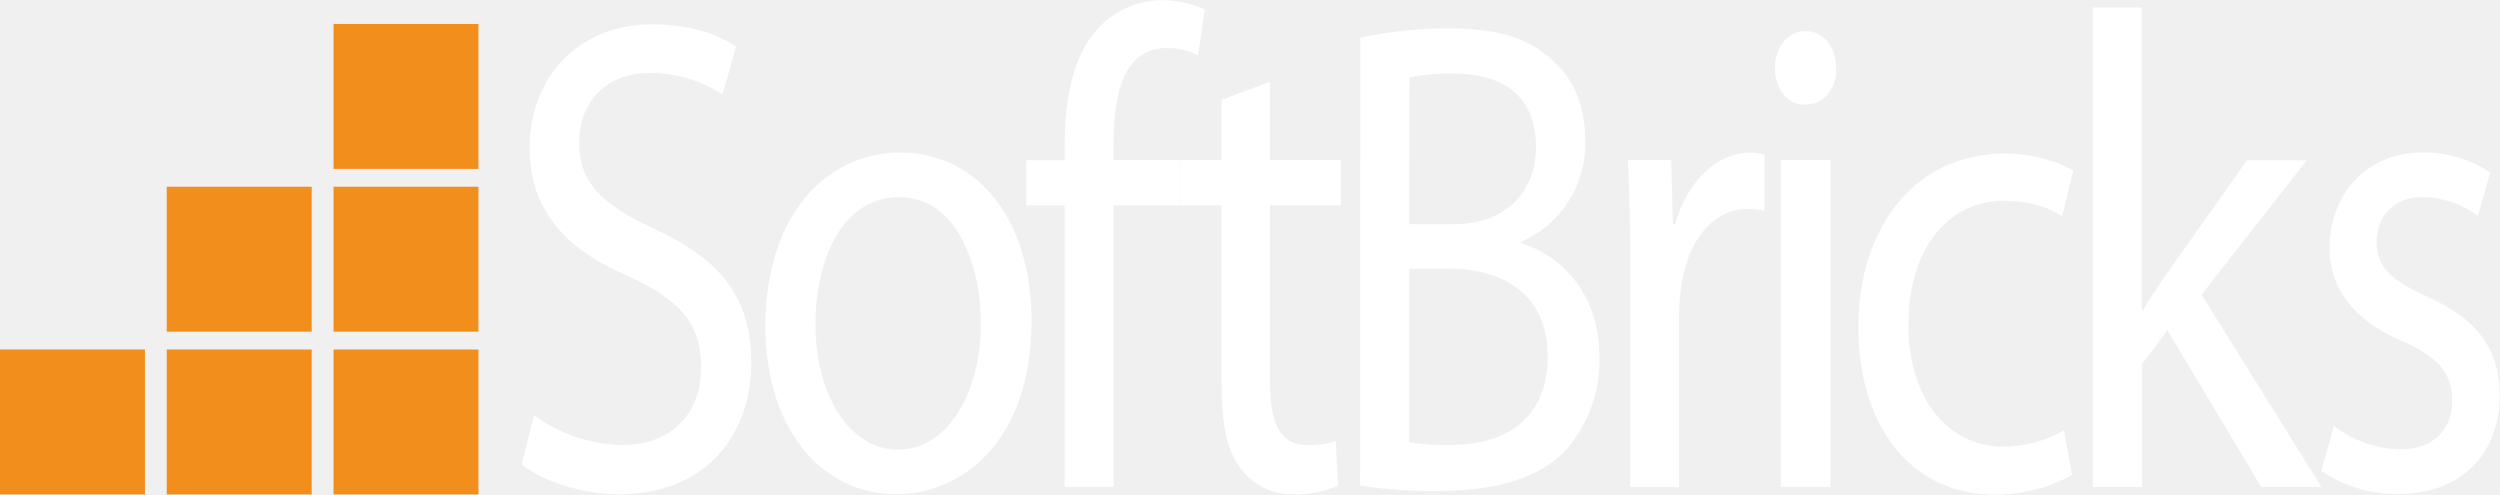
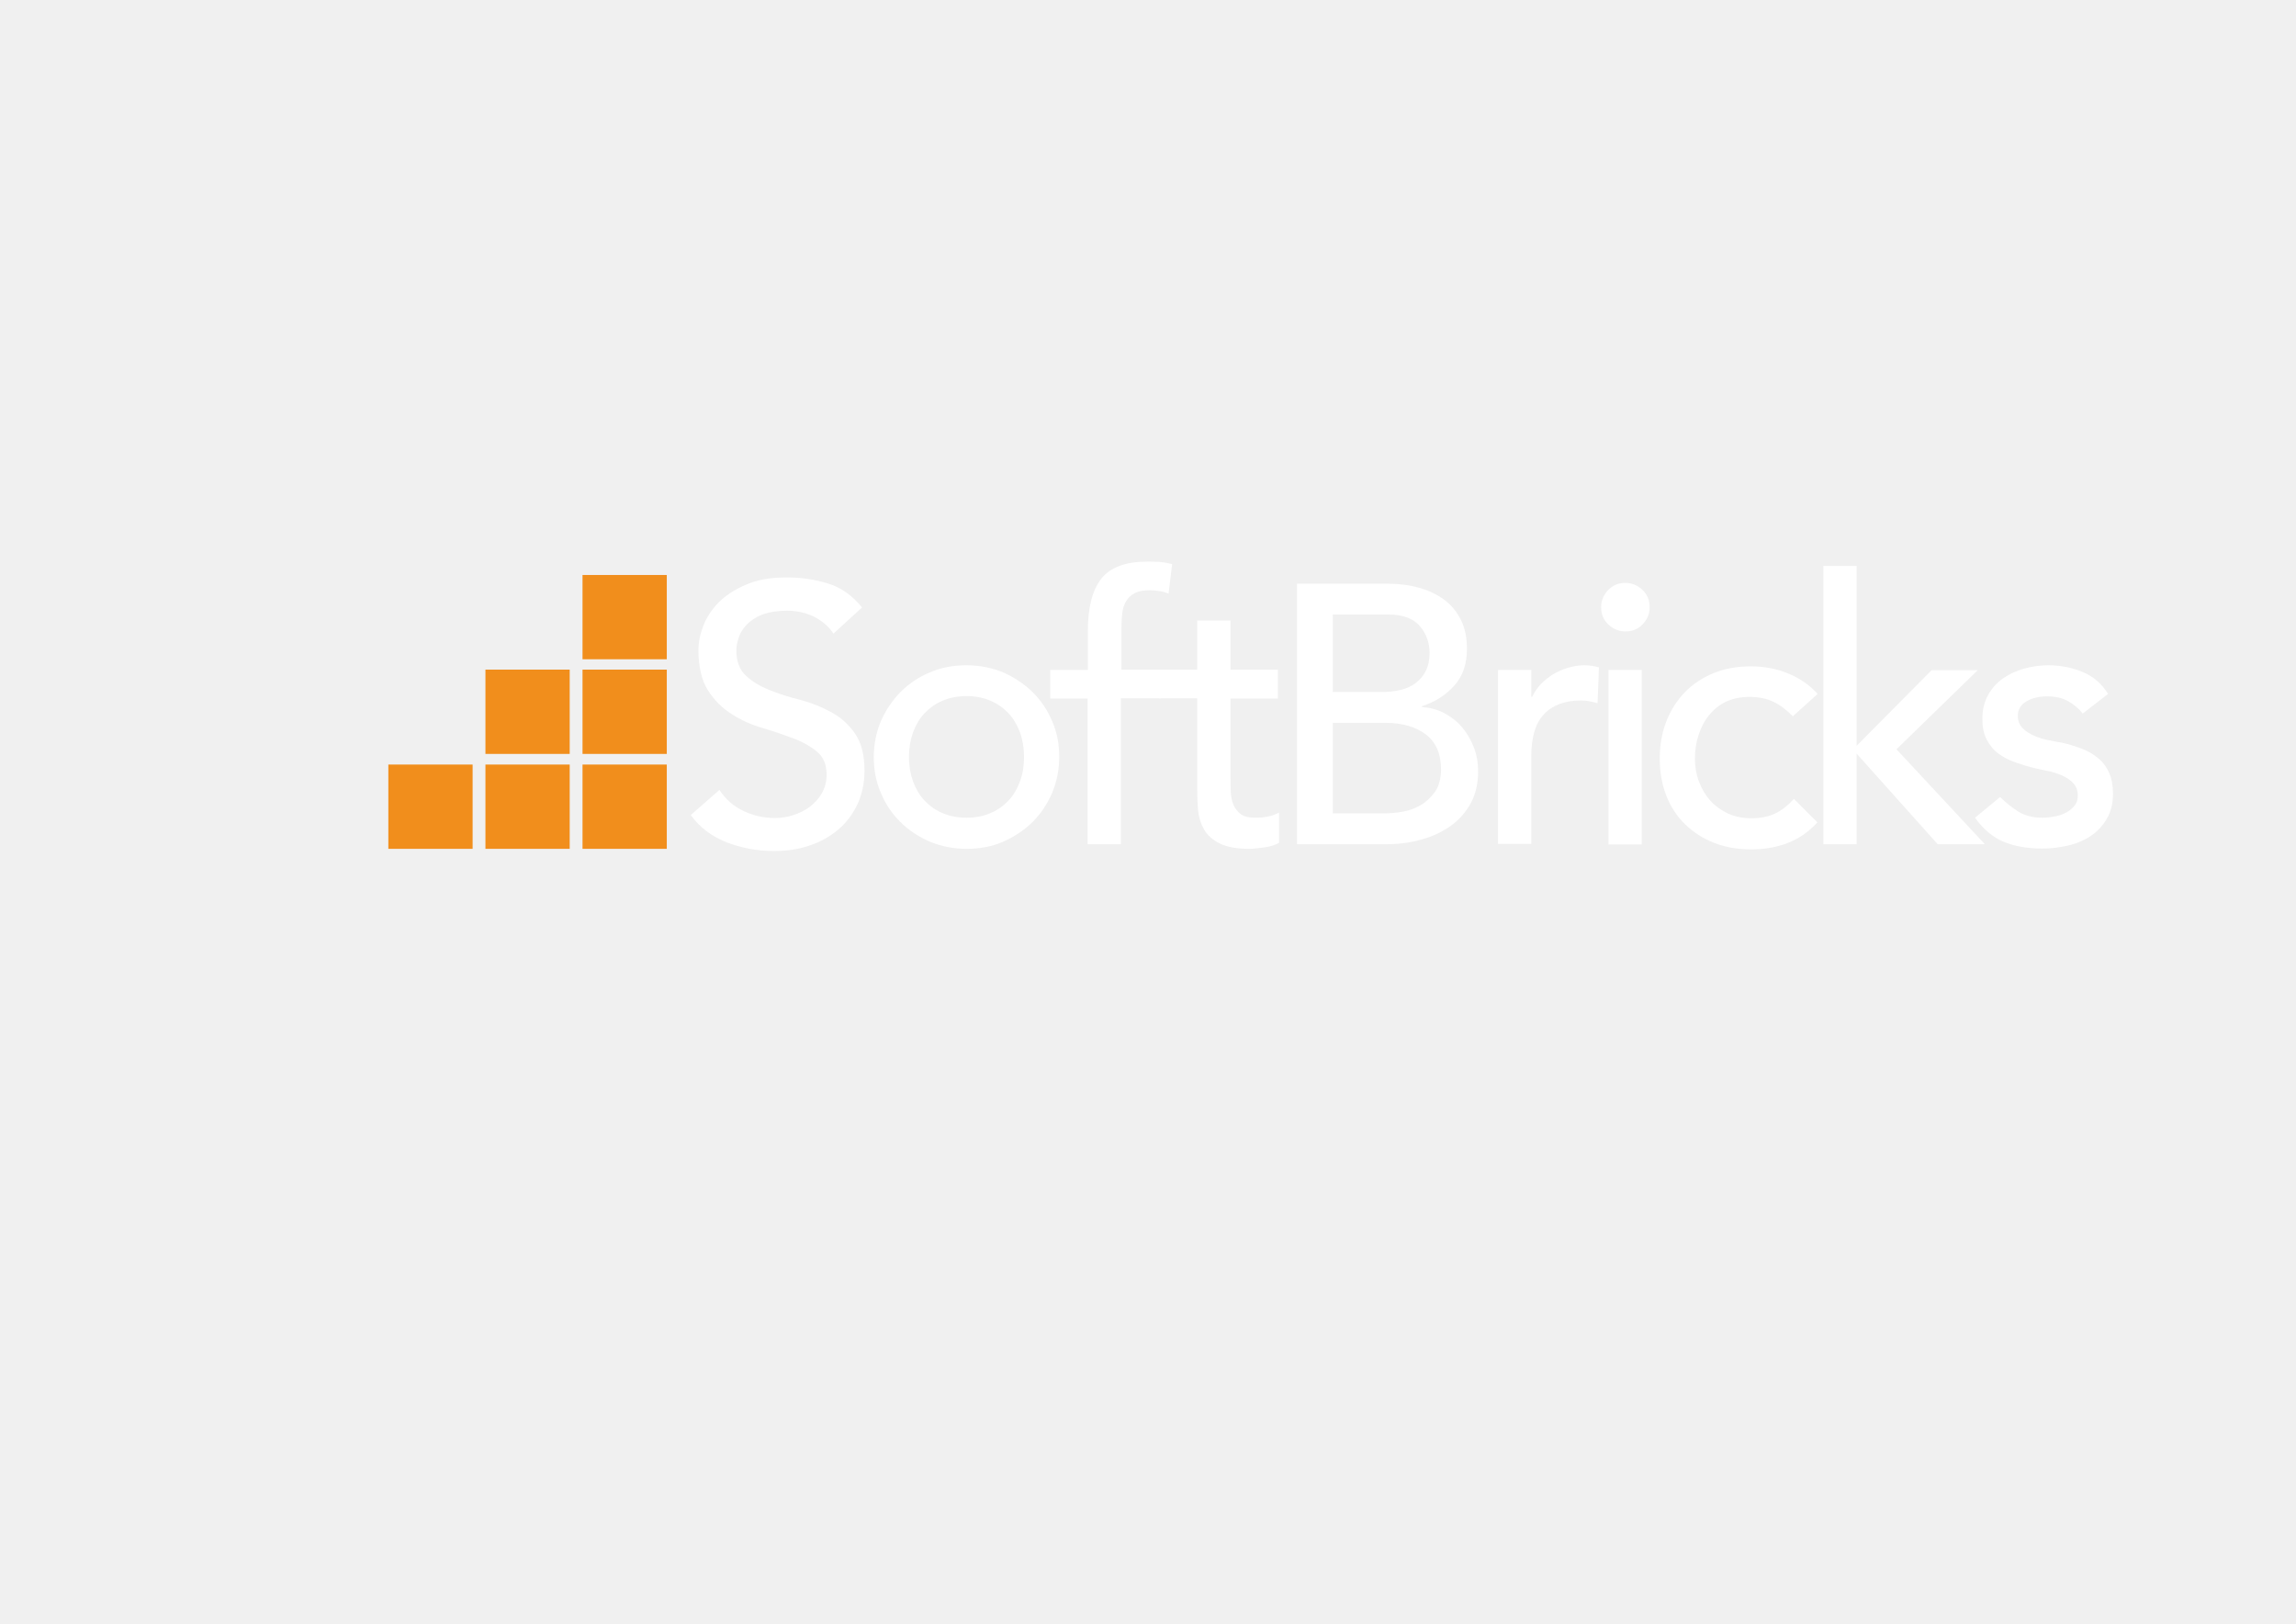
- <svg xmlns="http://www.w3.org/2000/svg" id="Ebene_1" data-name="Ebene 1" viewBox="0 0 533.16 105.44">
-   <defs>
-     <style>.cls-1{fill:#fff;}.cls-2{fill:#f18e1c;}</style>
-   </defs>
-   <path class="cls-1" d="M269.85,294.28a32.57,32.57,0,0,0,18.72,6.34c10.68,0,16.92-6.77,16.92-16.56,0-9.07-4.32-14.26-15.24-19.3-13.2-5.61-21.36-13.82-21.36-27.5,0-15.12,10.44-26.35,26.16-26.35,8.28,0,14.28,2.3,17.88,4.75l-2.88,10.22a28.16,28.16,0,0,0-15.36-4.61c-11,0-15.24,7.92-15.24,14.55,0,9.07,4.92,13.53,16.08,18.72,13.68,6.33,20.64,14.25,20.64,28.51,0,15-9.24,28.08-28.32,28.08-7.8,0-16.32-2.88-20.64-6.34Z" transform="translate(-155.95 -205.72)" />
-   <path class="cls-1" d="M375.94,274.12c0,25.78-14.88,37-28.92,37-15.72,0-27.84-13.83-27.84-35.86,0-23.32,12.72-37,28.8-37C364.66,238.27,375.94,252.81,375.94,274.12Zm-46.08.72c0,15.26,7.32,26.78,17.64,26.78,10.08,0,17.64-11.37,17.64-27.07,0-11.8-4.92-26.78-17.4-26.78S329.86,261.59,329.86,274.84Z" transform="translate(-155.95 -205.72)" />
-   <path class="cls-1" d="M383,309.54v-60H374.8v-9.65H383v-3.31c0-9.79,1.8-18.72,6.72-24.34a18.43,18.43,0,0,1,14.16-6.48,20.94,20.94,0,0,1,9,2l-1.44,9.79a13.61,13.61,0,0,0-6.72-1.58c-9,0-11.28,9.5-11.28,20.16v3.74h14v9.65h-14v60Z" transform="translate(-155.95 -205.72)" />
-   <path class="cls-1" d="M426.79,223.15v16.7h15.12v9.65H426.79v37.58c0,8.64,2,13.54,7.92,13.54a16.54,16.54,0,0,0,6.12-.87l.48,9.51a21.83,21.83,0,0,1-9.36,1.87,13.61,13.61,0,0,1-11.4-5.47c-3-3.75-4.08-9.94-4.08-18.15v-38h-9v-9.65h9V227Z" transform="translate(-155.95 -205.72)" />
-   <path class="cls-1" d="M446.05,213.79a84.35,84.35,0,0,1,19.08-2c10.44,0,17.16,2.16,22.2,7.06,4.2,3.74,6.72,9.5,6.72,17.13a22.86,22.86,0,0,1-13.68,21.31v.29c7.68,2.31,16.68,9.94,16.68,24.34a28.89,28.89,0,0,1-6.84,19.44c-5.64,6.19-14.76,9.07-28,9.07a102.81,102.81,0,0,1-16.2-1.15Zm10.44,39.74H466c11,0,17.52-6.91,17.52-16.27,0-11.38-7.2-15.84-17.76-15.84a37.71,37.71,0,0,0-9.24.86Zm0,46.51a46.73,46.73,0,0,0,8.76.58c10.8,0,20.76-4.76,20.76-18.87,0-13.24-9.48-18.72-20.88-18.72h-8.64Z" transform="translate(-155.95 -205.72)" />
-   <path class="cls-1" d="M503.6,261.59c0-8.2-.12-15.26-.48-21.74h9.24l.36,13.68h.48c2.64-9.36,9-15.26,16.08-15.26a9.57,9.57,0,0,1,3,.43v12a13.25,13.25,0,0,0-3.6-.43c-7.44,0-12.72,6.77-14.16,16.27a42.55,42.55,0,0,0-.48,5.9v37.15H503.6Z" transform="translate(-155.95 -205.72)" />
-   <path class="cls-1" d="M547.54,220.27c.11,4.32-2.53,7.77-6.72,7.77-3.72,0-6.36-3.45-6.36-7.77,0-4.47,2.75-7.92,6.59-7.92S547.54,215.8,547.54,220.27Zm-11.76,89.27V239.85h10.55v69.69Z" transform="translate(-155.95 -205.72)" />
-   <path class="cls-1" d="M597.87,307a33.25,33.25,0,0,1-16.68,4.18c-17.52,0-28.92-14.4-28.92-35.71,0-21.46,12.24-37,31.2-37a30.39,30.39,0,0,1,14.64,3.6l-2.4,9.79c-2.52-1.73-6.48-3.31-12.24-3.31-13.32,0-20.52,11.81-20.52,26.35,0,16.13,8.64,26.07,20.16,26.07a26,26,0,0,0,13-3.46Z" transform="translate(-155.95 -205.72)" />
-   <path class="cls-1" d="M612.74,271.82H613c1.44-2.45,3.48-5.47,5.16-7.92l17-24H647.9l-22.44,28.66,25.56,41H638.18l-20-33.4-5.4,7.2v26.2H602.3V207.31h10.44Z" transform="translate(-155.95 -205.72)" />
-   <path class="cls-1" d="M653.71,296.58a24.52,24.52,0,0,0,13.92,5c7.68,0,11.28-4.6,11.28-10.36,0-6.05-3-9.36-10.8-12.82-10.44-4.46-15.36-11.37-15.36-19.73,0-11.23,7.56-20.44,20-20.44a25.28,25.28,0,0,1,14.28,4.32l-2.64,9.21a20,20,0,0,0-11.88-4c-6.24,0-9.72,4.32-9.72,9.5,0,5.76,3.48,8.36,11,11.81,10.08,4.61,15.24,10.66,15.24,21,0,12.24-7.92,21-21.72,21a28.89,28.89,0,0,1-16.32-4.9Z" transform="translate(-155.95 -205.72)" />
-   <rect class="cls-2" y="74.54" width="30.91" height="30.91" />
-   <rect class="cls-2" x="35.56" y="74.54" width="30.91" height="30.91" />
-   <rect class="cls-2" x="71.13" y="74.54" width="30.91" height="30.91" />
-   <rect class="cls-2" x="71.13" y="39.82" width="30.91" height="30.91" />
-   <rect class="cls-2" x="71.13" y="5.11" width="30.91" height="30.91" />
-   <rect class="cls-2" x="35.56" y="39.82" width="30.91" height="30.91" />
+ <svg xmlns="http://www.w3.org/2000/svg" version="1.1" id="Ebene_1" x="0px" y="0px" viewBox="0 0 841.9 595.3" style="enable-background:new 0 0 841.9 595.3;" xml:space="preserve">
+   <style type="text/css">
+ 	.st0{fill:#FFFFFF;}
+ 	.st1{fill:#F18E1C;}
+ </style>
+   <g>
+     <path class="st0" d="M263.8,289.6c2.3,3.5,5.3,6.1,9,7.8c3.6,1.7,7.4,2.5,11.3,2.5c2.2,0,4.4-0.3,6.6-1c2.2-0.7,4.3-1.7,6.1-3   c1.8-1.4,3.4-3,4.5-5c1.2-2,1.8-4.3,1.8-6.9c0-3.7-1.2-6.5-3.5-8.4c-2.3-1.9-5.2-3.6-8.7-4.9c-3.5-1.3-7.2-2.6-11.3-3.8   c-4.1-1.2-7.9-2.9-11.3-5.1c-3.5-2.2-6.4-5.1-8.7-8.7c-2.3-3.6-3.5-8.6-3.5-14.8c0-2.8,0.6-5.8,1.8-8.9c1.2-3.1,3.1-6,5.7-8.6   c2.6-2.6,6-4.8,10.1-6.5c4.1-1.8,9-2.6,14.8-2.6c5.2,0,10.2,0.7,15,2.2c4.8,1.4,9,4.4,12.6,8.8l-10.5,9.6c-1.6-2.5-3.9-4.5-6.9-6.1   c-3-1.5-6.3-2.3-10.1-2.3c-3.6,0-6.6,0.5-9,1.4c-2.4,0.9-4.3,2.2-5.7,3.6c-1.4,1.5-2.5,3.1-3,4.8c-0.6,1.7-0.9,3.3-0.9,4.7   c0,4,1.2,7.2,3.5,9.3c2.3,2.2,5.2,3.9,8.7,5.3c3.5,1.4,7.2,2.6,11.3,3.6c4.1,1.1,7.9,2.6,11.3,4.5c3.5,1.9,6.4,4.5,8.7,7.8   c2.3,3.3,3.5,7.8,3.5,13.6c0,4.6-0.9,8.7-2.6,12.4c-1.8,3.7-4.1,6.8-7.1,9.3c-3,2.5-6.5,4.5-10.5,5.8c-4,1.4-8.4,2-13,2   c-6.1,0-11.9-1.1-17.4-3.2c-5.5-2.2-9.9-5.5-13.1-10L263.8,289.6z" />
+     <path class="st0" d="M320.4,277.5c0-4.7,0.9-9,2.6-13.1c1.8-4.1,4.2-7.6,7.2-10.7c3.1-3.1,6.7-5.5,10.8-7.2   c4.1-1.8,8.6-2.6,13.4-2.6c4.8,0,9.2,0.9,13.4,2.6c4.1,1.8,7.7,4.2,10.8,7.2c3.1,3.1,5.5,6.6,7.2,10.7c1.8,4,2.6,8.4,2.6,13.1   c0,4.7-0.9,9.1-2.6,13.2c-1.8,4.1-4.2,7.7-7.2,10.7c-3.1,3-6.7,5.4-10.8,7.2c-4.1,1.8-8.6,2.6-13.4,2.6c-4.8,0-9.2-0.9-13.4-2.6   c-4.1-1.8-7.7-4.1-10.8-7.2c-3.1-3-5.5-6.6-7.2-10.7C321.2,286.6,320.4,282.2,320.4,277.5z M333.3,277.5c0,3.2,0.5,6.2,1.5,9   c1,2.7,2.4,5.1,4.2,7c1.8,1.9,4,3.5,6.6,4.6c2.6,1.1,5.5,1.7,8.8,1.7c3.2,0,6.2-0.6,8.8-1.7c2.6-1.1,4.8-2.7,6.6-4.6   c1.8-1.9,3.2-4.3,4.2-7c1-2.7,1.5-5.7,1.5-9c0-3.2-0.5-6.2-1.5-9c-1-2.7-2.4-5.1-4.2-7c-1.8-1.9-4-3.5-6.6-4.6   c-2.6-1.1-5.5-1.7-8.8-1.7c-3.2,0-6.2,0.6-8.8,1.7c-2.6,1.1-4.8,2.7-6.6,4.6c-1.8,1.9-3.2,4.3-4.2,7   C333.8,271.3,333.3,274.3,333.3,277.5z" />
+     <path class="st0" d="M398.9,256.1h-13.8v-10.5h13.8v-14.3c0-8.5,1.6-14.9,4.9-19.1c3.3-4.2,8.9-6.3,16.9-6.3c1.4,0,2.8,0,4.3,0.1   c1.5,0.1,3.1,0.4,4.8,0.8l-1.3,10.8c-1.2-0.4-2.3-0.8-3.4-0.9c-1.1-0.2-2.3-0.3-3.5-0.3c-2.3,0-4,0.3-5.4,1   c-1.4,0.7-2.4,1.6-3.2,2.9c-0.8,1.3-1.3,2.8-1.5,4.5c-0.2,1.8-0.3,3.8-0.3,6v14.7h14.4v10.5h-14.6v53.5h-12.2V256.1z" />
+     <path class="st0" d="M468.6,256.1h-17.4v29c0,1.8,0,3.6,0.1,5.3c0.1,1.8,0.4,3.3,1,4.7c0.6,1.4,1.5,2.5,2.7,3.4   c1.2,0.9,3,1.3,5.3,1.3c1.4,0,2.9-0.1,4.5-0.4c1.5-0.3,2.9-0.8,4.2-1.5V309c-1.4,0.8-3.3,1.4-5.6,1.7c-2.3,0.3-4.1,0.5-5.3,0.5   c-4.7,0-8.3-0.7-10.9-2s-4.5-3-5.7-5.1c-1.2-2.1-1.9-4.4-2.2-7c-0.2-2.6-0.3-5.2-0.3-7.8v-33.3h-14v-10.5h14v-18h12.2v18h17.4   V256.1z" />
+     <path class="st0" d="M475.7,214h33.2c4.1,0,8,0.5,11.5,1.5c3.6,1,6.6,2.5,9.2,4.4c2.6,1.9,4.6,4.4,6.1,7.4c1.5,3,2.2,6.5,2.2,10.6   c0,5.5-1.5,10-4.6,13.4c-3.1,3.5-7,6-11.9,7.6v0.3c2.9,0.2,5.6,0.9,8.1,2.2c2.5,1.3,4.7,3,6.5,5.1c1.8,2.1,3.3,4.6,4.4,7.4   c1.1,2.8,1.6,5.8,1.6,9c0,4.3-0.9,8.1-2.6,11.4c-1.8,3.3-4.2,6.1-7.2,8.3c-3.1,2.2-6.6,4-10.7,5.1c-4,1.2-8.4,1.8-13.1,1.8h-32.8   V214z M488.7,253.7h17.7c2.4,0,4.7-0.2,6.9-0.7c2.2-0.5,4.1-1.3,5.7-2.5c1.6-1.2,2.9-2.7,3.8-4.5c0.9-1.8,1.4-4,1.4-6.6   c0-3.8-1.2-7.1-3.6-9.9c-2.4-2.8-6.3-4.2-11.5-4.2h-20.4V253.7z M488.7,298.2h19c2,0,4.2-0.2,6.5-0.6c2.4-0.4,4.6-1.2,6.7-2.4   c2.1-1.2,3.8-2.9,5.3-4.9c1.4-2.1,2.2-4.8,2.2-8.2c0-5.7-1.8-9.9-5.5-12.8c-3.7-2.8-8.7-4.3-15-4.3h-19.2V298.2z" />
+     <path class="st0" d="M549.3,245.6h12.2v9.9h0.3c0.8-1.7,1.9-3.3,3.2-4.7c1.4-1.4,2.9-2.6,4.5-3.6c1.7-1,3.5-1.8,5.5-2.4   c2-0.6,4-0.9,5.9-0.9c2,0,3.8,0.3,5.4,0.8l-0.5,13.1c-1-0.3-2-0.5-3-0.7c-1-0.2-2-0.3-3-0.3c-5.9,0-10.5,1.7-13.6,5   c-3.2,3.3-4.7,8.5-4.7,15.5v32.1h-12.2V245.6z" />
+     <path class="st0" d="M587.1,222.6c0-2.4,0.9-4.5,2.6-6.3c1.8-1.8,3.8-2.6,6.3-2.6c2.4,0,4.5,0.9,6.3,2.6c1.8,1.8,2.6,3.8,2.6,6.3   s-0.9,4.5-2.6,6.3s-3.8,2.6-6.3,2.6c-2.4,0-4.5-0.9-6.3-2.6S587.1,225,587.1,222.6z M589.9,245.6H602v64h-12.2V245.6z" />
+     <path class="st0" d="M657.4,262.6c-2.3-2.3-4.6-4.1-7.1-5.3c-2.5-1.2-5.4-1.8-8.8-1.8c-3.3,0-6.2,0.6-8.7,1.8   c-2.5,1.2-4.5,2.9-6.2,5c-1.7,2.1-2.9,4.5-3.8,7.3c-0.9,2.7-1.3,5.6-1.3,8.6c0,3,0.5,5.8,1.5,8.4c1,2.7,2.4,5,4.2,7   c1.8,2,4,3.5,6.5,4.7c2.5,1.1,5.4,1.7,8.5,1.7c3.4,0,6.3-0.6,8.8-1.8s4.7-3,6.8-5.3l8.6,8.6c-3.2,3.5-6.8,6-11,7.6   s-8.6,2.3-13.3,2.3c-5,0-9.5-0.8-13.6-2.4c-4.1-1.6-7.6-3.9-10.6-6.8c-3-2.9-5.3-6.4-6.9-10.5c-1.6-4.1-2.4-8.6-2.4-13.6   c0-4.9,0.8-9.5,2.4-13.6c1.6-4.1,3.9-7.7,6.8-10.7c2.9-3,6.4-5.3,10.5-7c4.1-1.7,8.7-2.5,13.7-2.5c4.7,0,9.2,0.8,13.4,2.5   c4.3,1.7,8,4.2,11.1,7.6L657.4,262.6z" />
+     <path class="st0" d="M668.6,207.5h12.2v65.9l27.5-27.7h16.9l-29.8,29l32.4,34.8h-17.3l-29.7-33.2v33.2h-12.2V207.5z" />
+     <path class="st0" d="M763.7,261.6c-1.4-1.8-3.2-3.3-5.3-4.5c-2.1-1.2-4.7-1.8-7.8-1.8c-2.9,0-5.4,0.6-7.5,1.8   c-2.1,1.2-3.2,3-3.2,5.3c0,1.9,0.6,3.4,1.8,4.6c1.2,1.2,2.7,2.1,4.3,2.8c1.7,0.7,3.4,1.3,5.3,1.6c1.9,0.4,3.5,0.7,4.9,0.9   c2.6,0.6,5.1,1.4,7.4,2.3c2.3,0.9,4.3,2.1,5.9,3.5c1.7,1.4,3,3.2,3.9,5.3c0.9,2.1,1.4,4.6,1.4,7.6c0,3.6-0.8,6.7-2.3,9.2   c-1.5,2.6-3.5,4.7-5.9,6.3c-2.4,1.6-5.2,2.8-8.3,3.5c-3.1,0.7-6.2,1.1-9.4,1.1c-5.3,0-10-0.8-14-2.4c-4-1.6-7.6-4.6-10.7-8.9   l9.2-7.6c2,2,4.2,3.7,6.6,5.3c2.4,1.5,5.4,2.3,8.9,2.3c1.5,0,3.1-0.2,4.7-0.5c1.6-0.3,3-0.8,4.2-1.5c1.2-0.7,2.2-1.5,3-2.6   c0.8-1,1.1-2.2,1.1-3.6c0-1.8-0.6-3.3-1.7-4.5c-1.1-1.2-2.5-2.1-4.1-2.8c-1.6-0.7-3.2-1.2-5-1.6c-1.8-0.4-3.3-0.7-4.7-1   c-2.6-0.6-5.1-1.4-7.4-2.2c-2.3-0.8-4.4-1.9-6.2-3.2c-1.8-1.3-3.2-3.1-4.3-5.1c-1.1-2.1-1.6-4.6-1.6-7.7c0-3.3,0.7-6.2,2.1-8.7   c1.4-2.5,3.2-4.5,5.5-6.1s4.9-2.8,7.8-3.6c2.9-0.8,5.9-1.2,8.8-1.2c4.3,0,8.5,0.8,12.4,2.4c4,1.6,7.1,4.3,9.5,8.1L763.7,261.6z" />
+   </g>
+   <g>
+     <rect x="142.4" y="280.3" class="st1" width="30.9" height="30.9" />
+     <rect x="178" y="280.3" class="st1" width="30.9" height="30.9" />
+     <rect x="213.6" y="280.3" class="st1" width="30.9" height="30.9" />
+     <rect x="213.6" y="245.5" class="st1" width="30.9" height="30.9" />
+     <rect x="213.6" y="210.8" class="st1" width="30.9" height="30.9" />
+     <rect x="178" y="245.5" class="st1" width="30.9" height="30.9" />
+   </g>
</svg>
